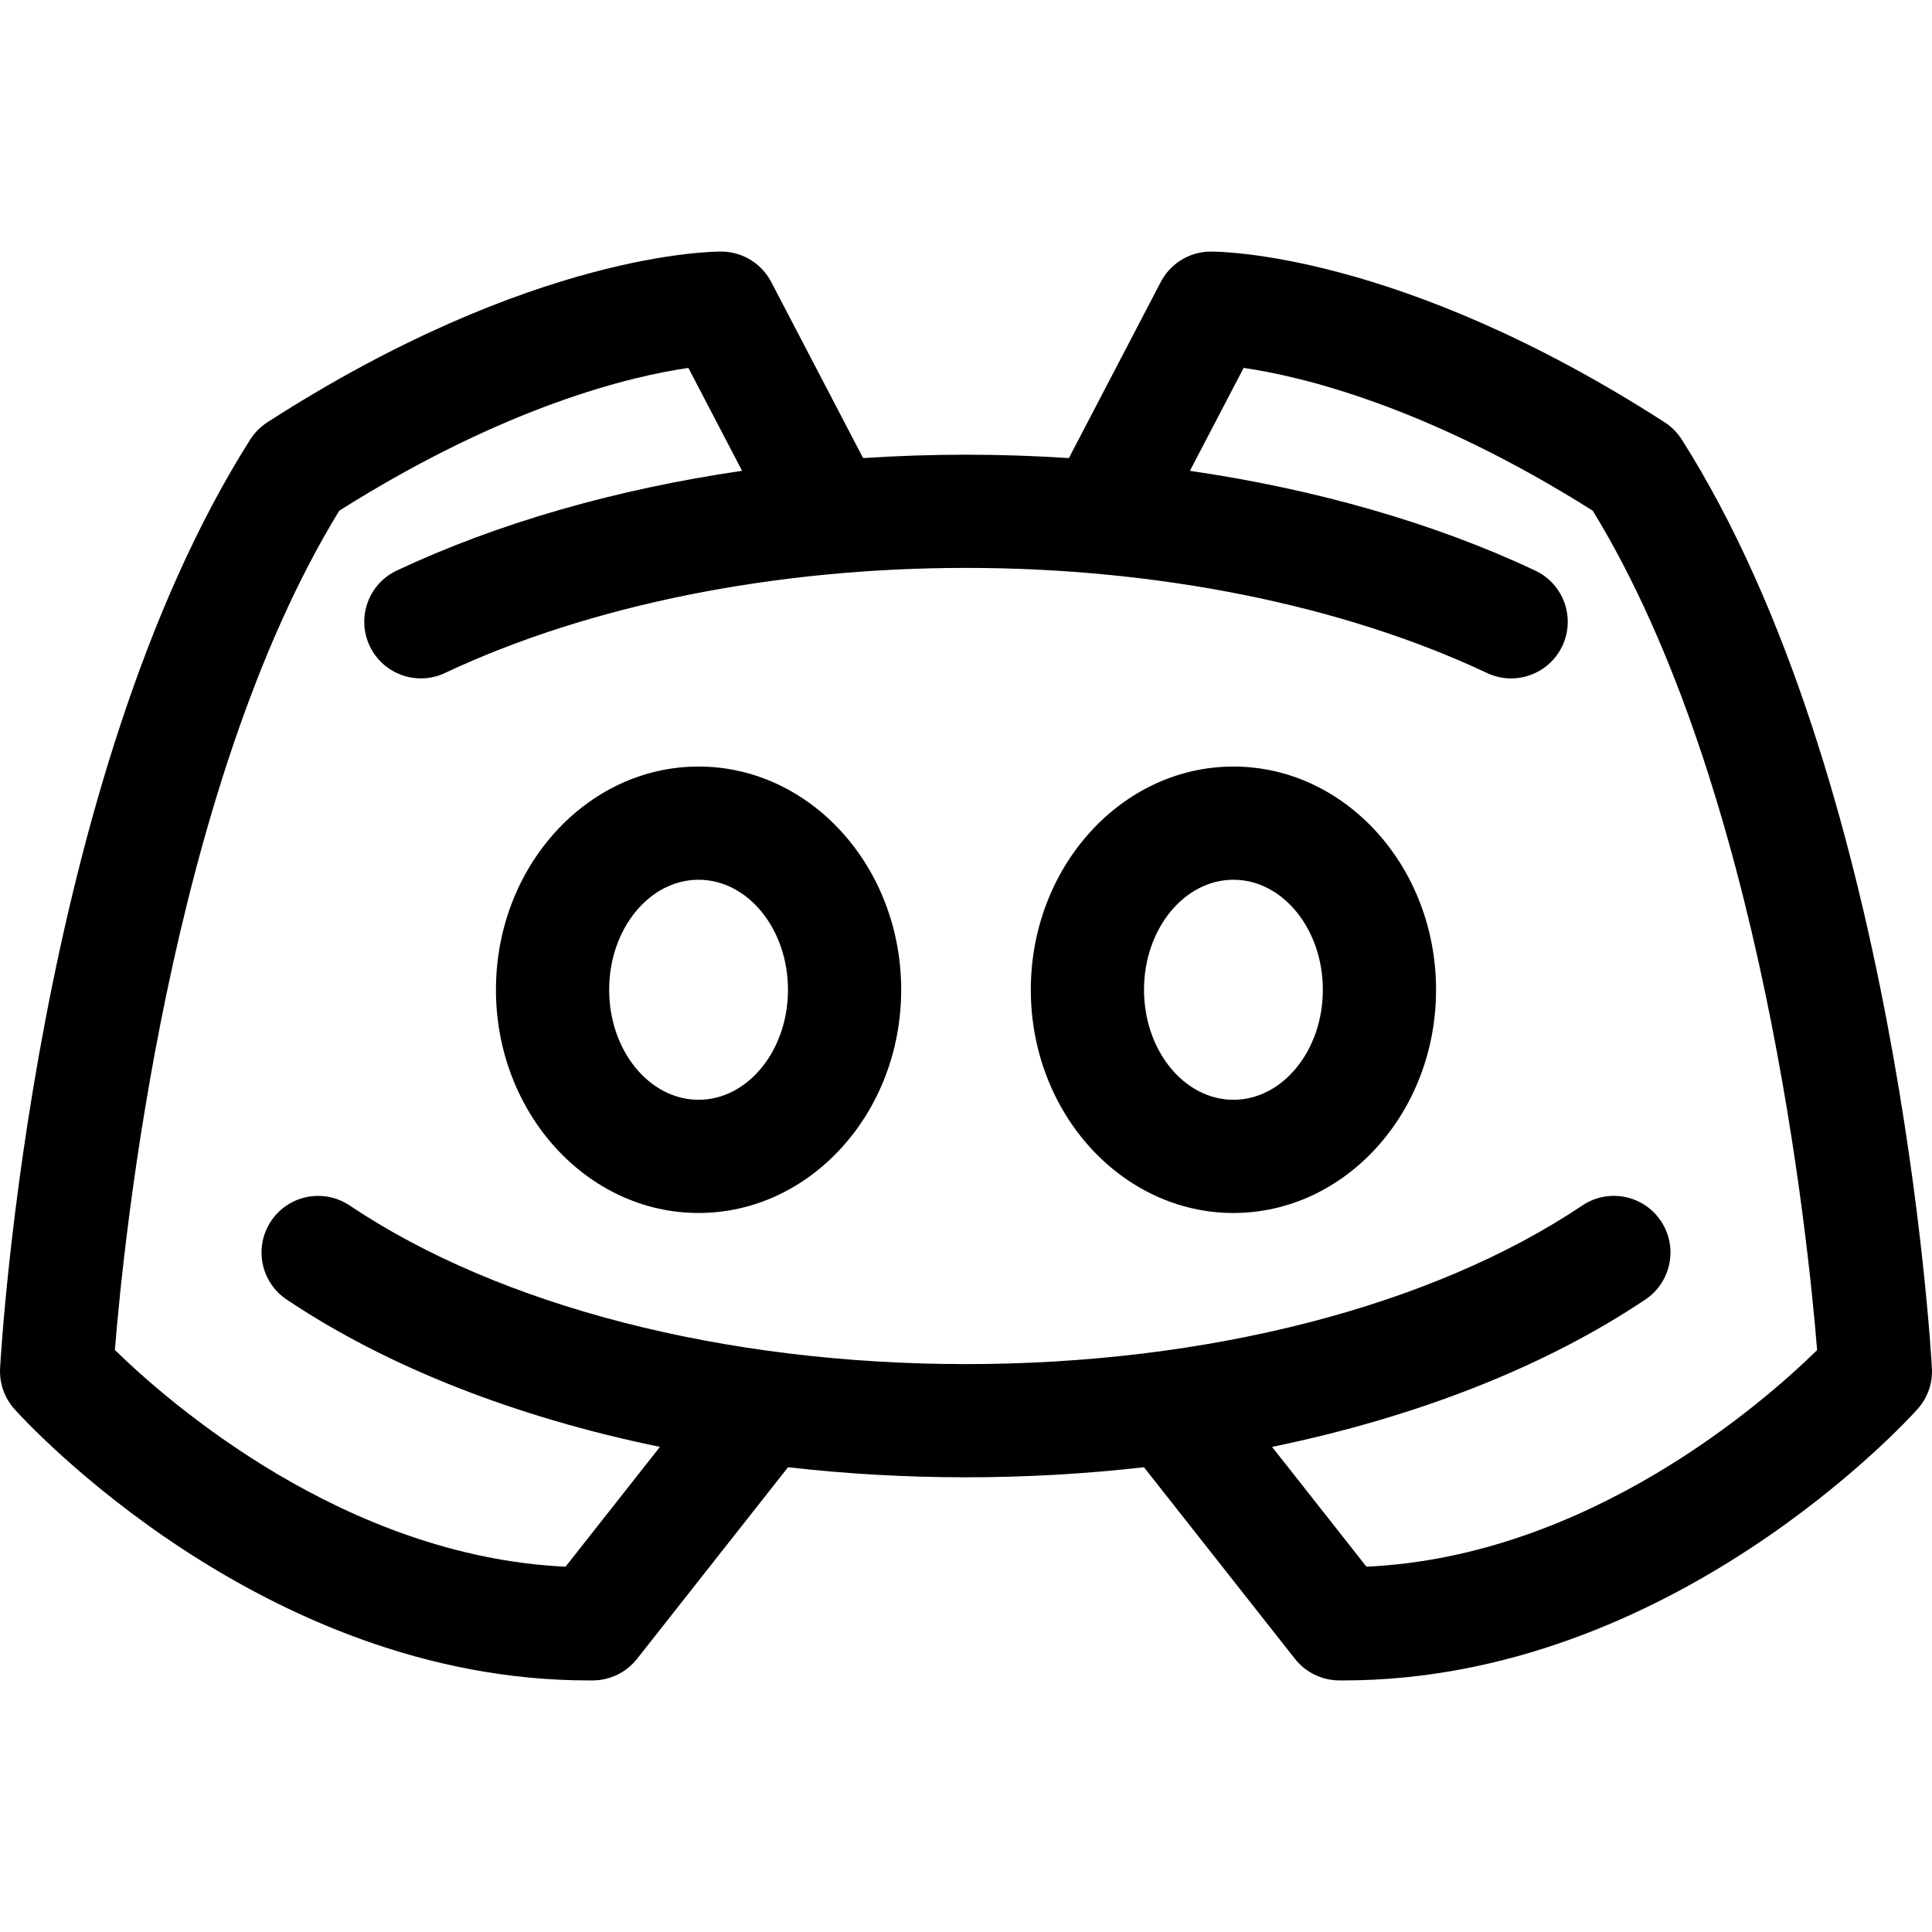
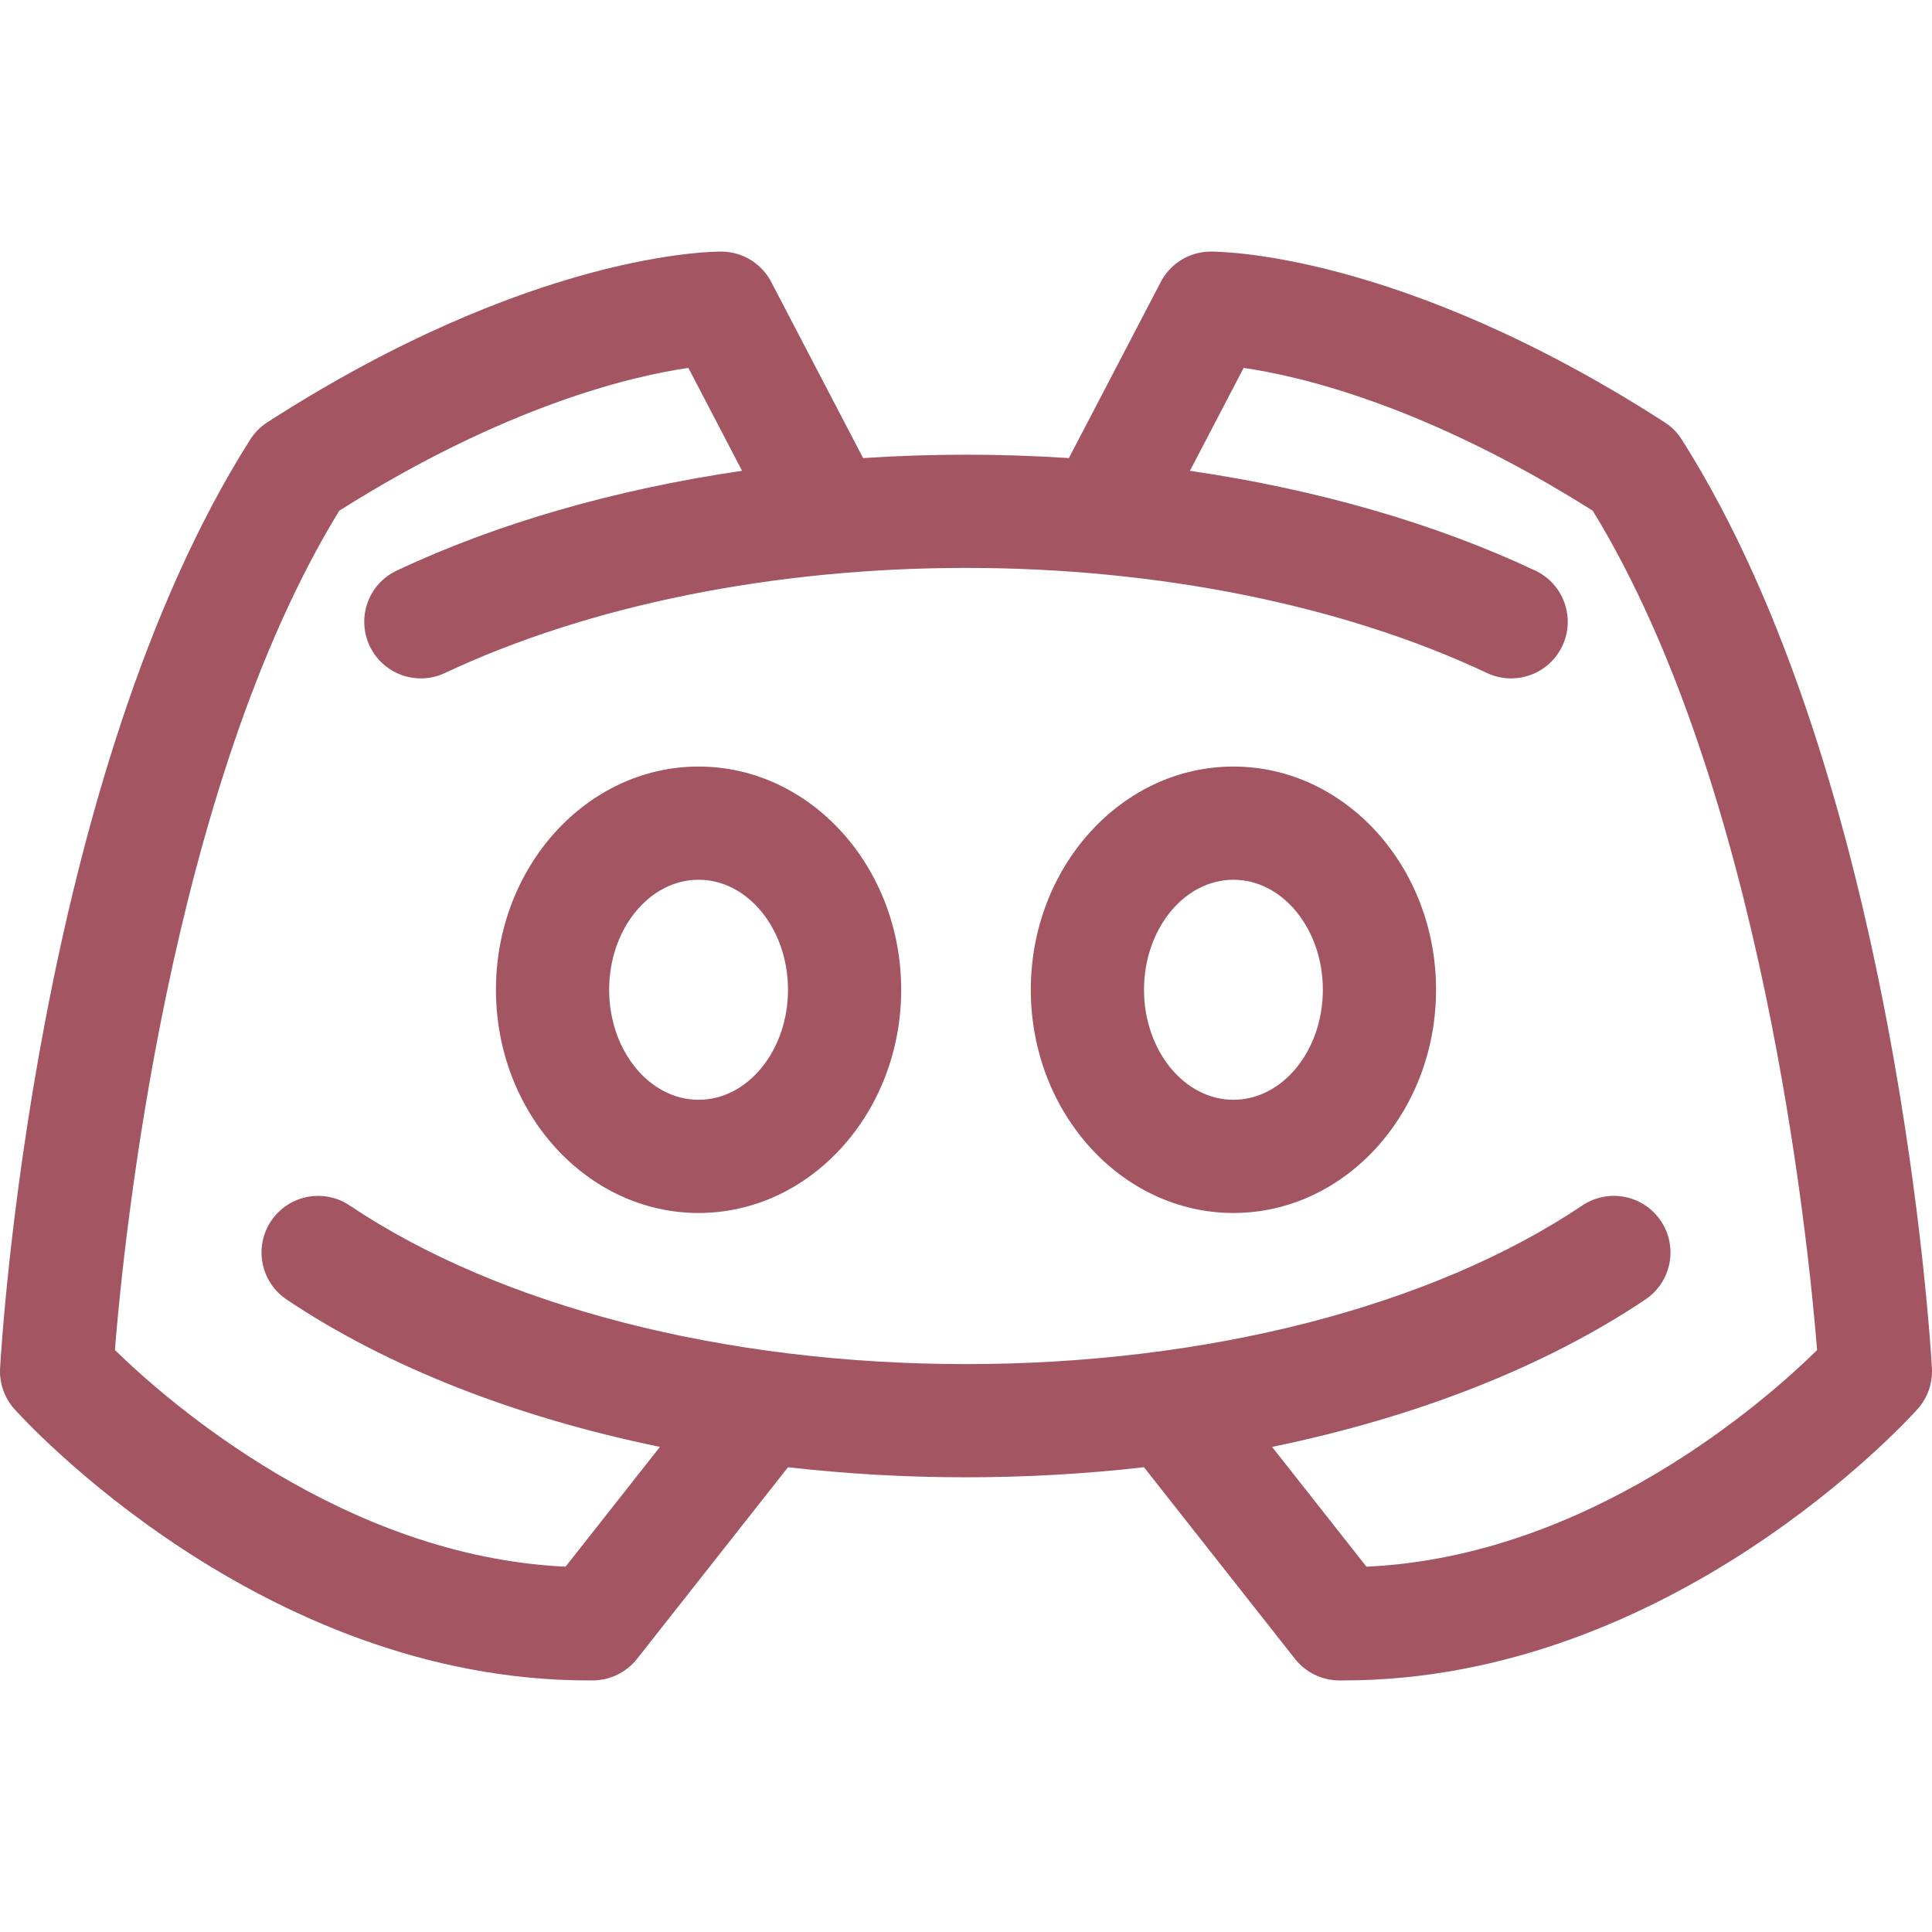
- <svg xmlns="http://www.w3.org/2000/svg" id="Layer_1" enable-background="new 0 0 512 512" viewBox="0 0 512 512">
+ <svg xmlns="http://www.w3.org/2000/svg" id="Layer_1" enable-background="new 0 0 512 512" viewBox="0 0 512 512" fill="rgb(163, 85, 98)" width="25px" hight="25px">
  <g>
    <path d="m185.127 203.143c-29.607 0-53.695 26.537-53.695 59.155s24.088 59.155 53.695 59.155c29.608 0 53.697-26.537 53.697-59.155s-24.089-59.155-53.697-59.155zm0 88.31c-13.065 0-23.695-13.079-23.695-29.155s10.63-29.155 23.695-29.155c13.066 0 23.697 13.079 23.697 29.155s-10.631 29.155-23.697 29.155z" />
    <path d="m326.873 203.143c-29.608 0-53.697 26.537-53.697 59.155s24.089 59.155 53.697 59.155c29.607 0 53.695-26.537 53.695-59.155s-24.088-59.155-53.695-59.155zm0 88.31c-13.066 0-23.697-13.079-23.697-29.155s10.631-29.155 23.697-29.155c13.065 0 23.695 13.079 23.695 29.155s-10.63 29.155-23.695 29.155z" />
    <path d="m511.977 362.577c-.354-6.342-9.324-156.358-66.291-246.097-1.165-1.835-2.716-3.396-4.543-4.572-70.44-45.359-118.421-45.229-120.428-45.237-5.819.077-10.829 3.461-13.251 8.351l-24.199 46.374c-9.014-.59-18.115-.896-27.265-.896-9.148 0-18.25.306-27.264.896l-24.172-46.32c-2.411-4.918-7.438-8.327-13.279-8.404-2.019-.012-49.994-.118-120.426 45.237-1.827 1.177-3.378 2.737-4.543 4.572-56.968 89.738-65.939 239.754-66.293 246.096-.222 3.976 1.146 7.877 3.803 10.844 2.642 2.948 65.401 71.909 152.148 71.909.388 0 .787-.002 1.176-.004 4.559-.033 8.854-2.137 11.675-5.716l40.013-50.779c15.368 1.755 31.153 2.669 47.162 2.669 16.01 0 31.795-.914 47.162-2.669l40.013 50.779c2.821 3.579 7.116 5.683 11.675 5.716.395.003.782.004 1.176.004 86.739 0 149.508-68.961 152.148-71.909 2.656-2.967 4.024-6.868 3.803-10.844zm-149.85 52.612-25.016-31.748c38.08-7.834 72.259-21.164 98.937-39.063 6.88-4.615 8.716-13.934 4.1-20.813-4.614-6.88-13.936-8.718-20.813-4.1-39.818 26.715-99.352 42.035-163.335 42.035-63.98 0-123.514-15.32-163.335-42.032-6.881-4.615-16.198-2.778-20.813 4.101-4.615 6.88-2.779 16.198 4.101 20.813 26.68 17.896 60.858 31.227 98.937 39.06l-25.015 31.746c-58.733-2.725-105.473-43.798-119.43-57.428 2.33-29.065 14.42-148.938 59.463-222.419 44.231-27.92 77.61-35.685 92.518-37.843l14.232 27.271c-33.461 4.886-64.81 13.865-91.513 26.437-7.495 3.528-10.71 12.465-7.182 19.961 3.529 7.494 12.466 10.708 19.96 7.182 38.146-17.959 87.183-27.849 138.077-27.849 50.897 0 99.935 9.892 138.079 27.853 2.065.972 4.238 1.433 6.38 1.433 5.628 0 11.024-3.185 13.581-8.614 3.528-7.494.313-16.432-7.182-19.961-26.704-12.573-58.053-21.554-91.517-26.44l14.232-27.271c14.907 2.158 48.287 9.923 92.52 37.843 44.992 73.404 57.122 193.402 59.461 222.444-13.921 13.659-60.453 54.698-119.427 57.402z" />
  </g>
</svg>
